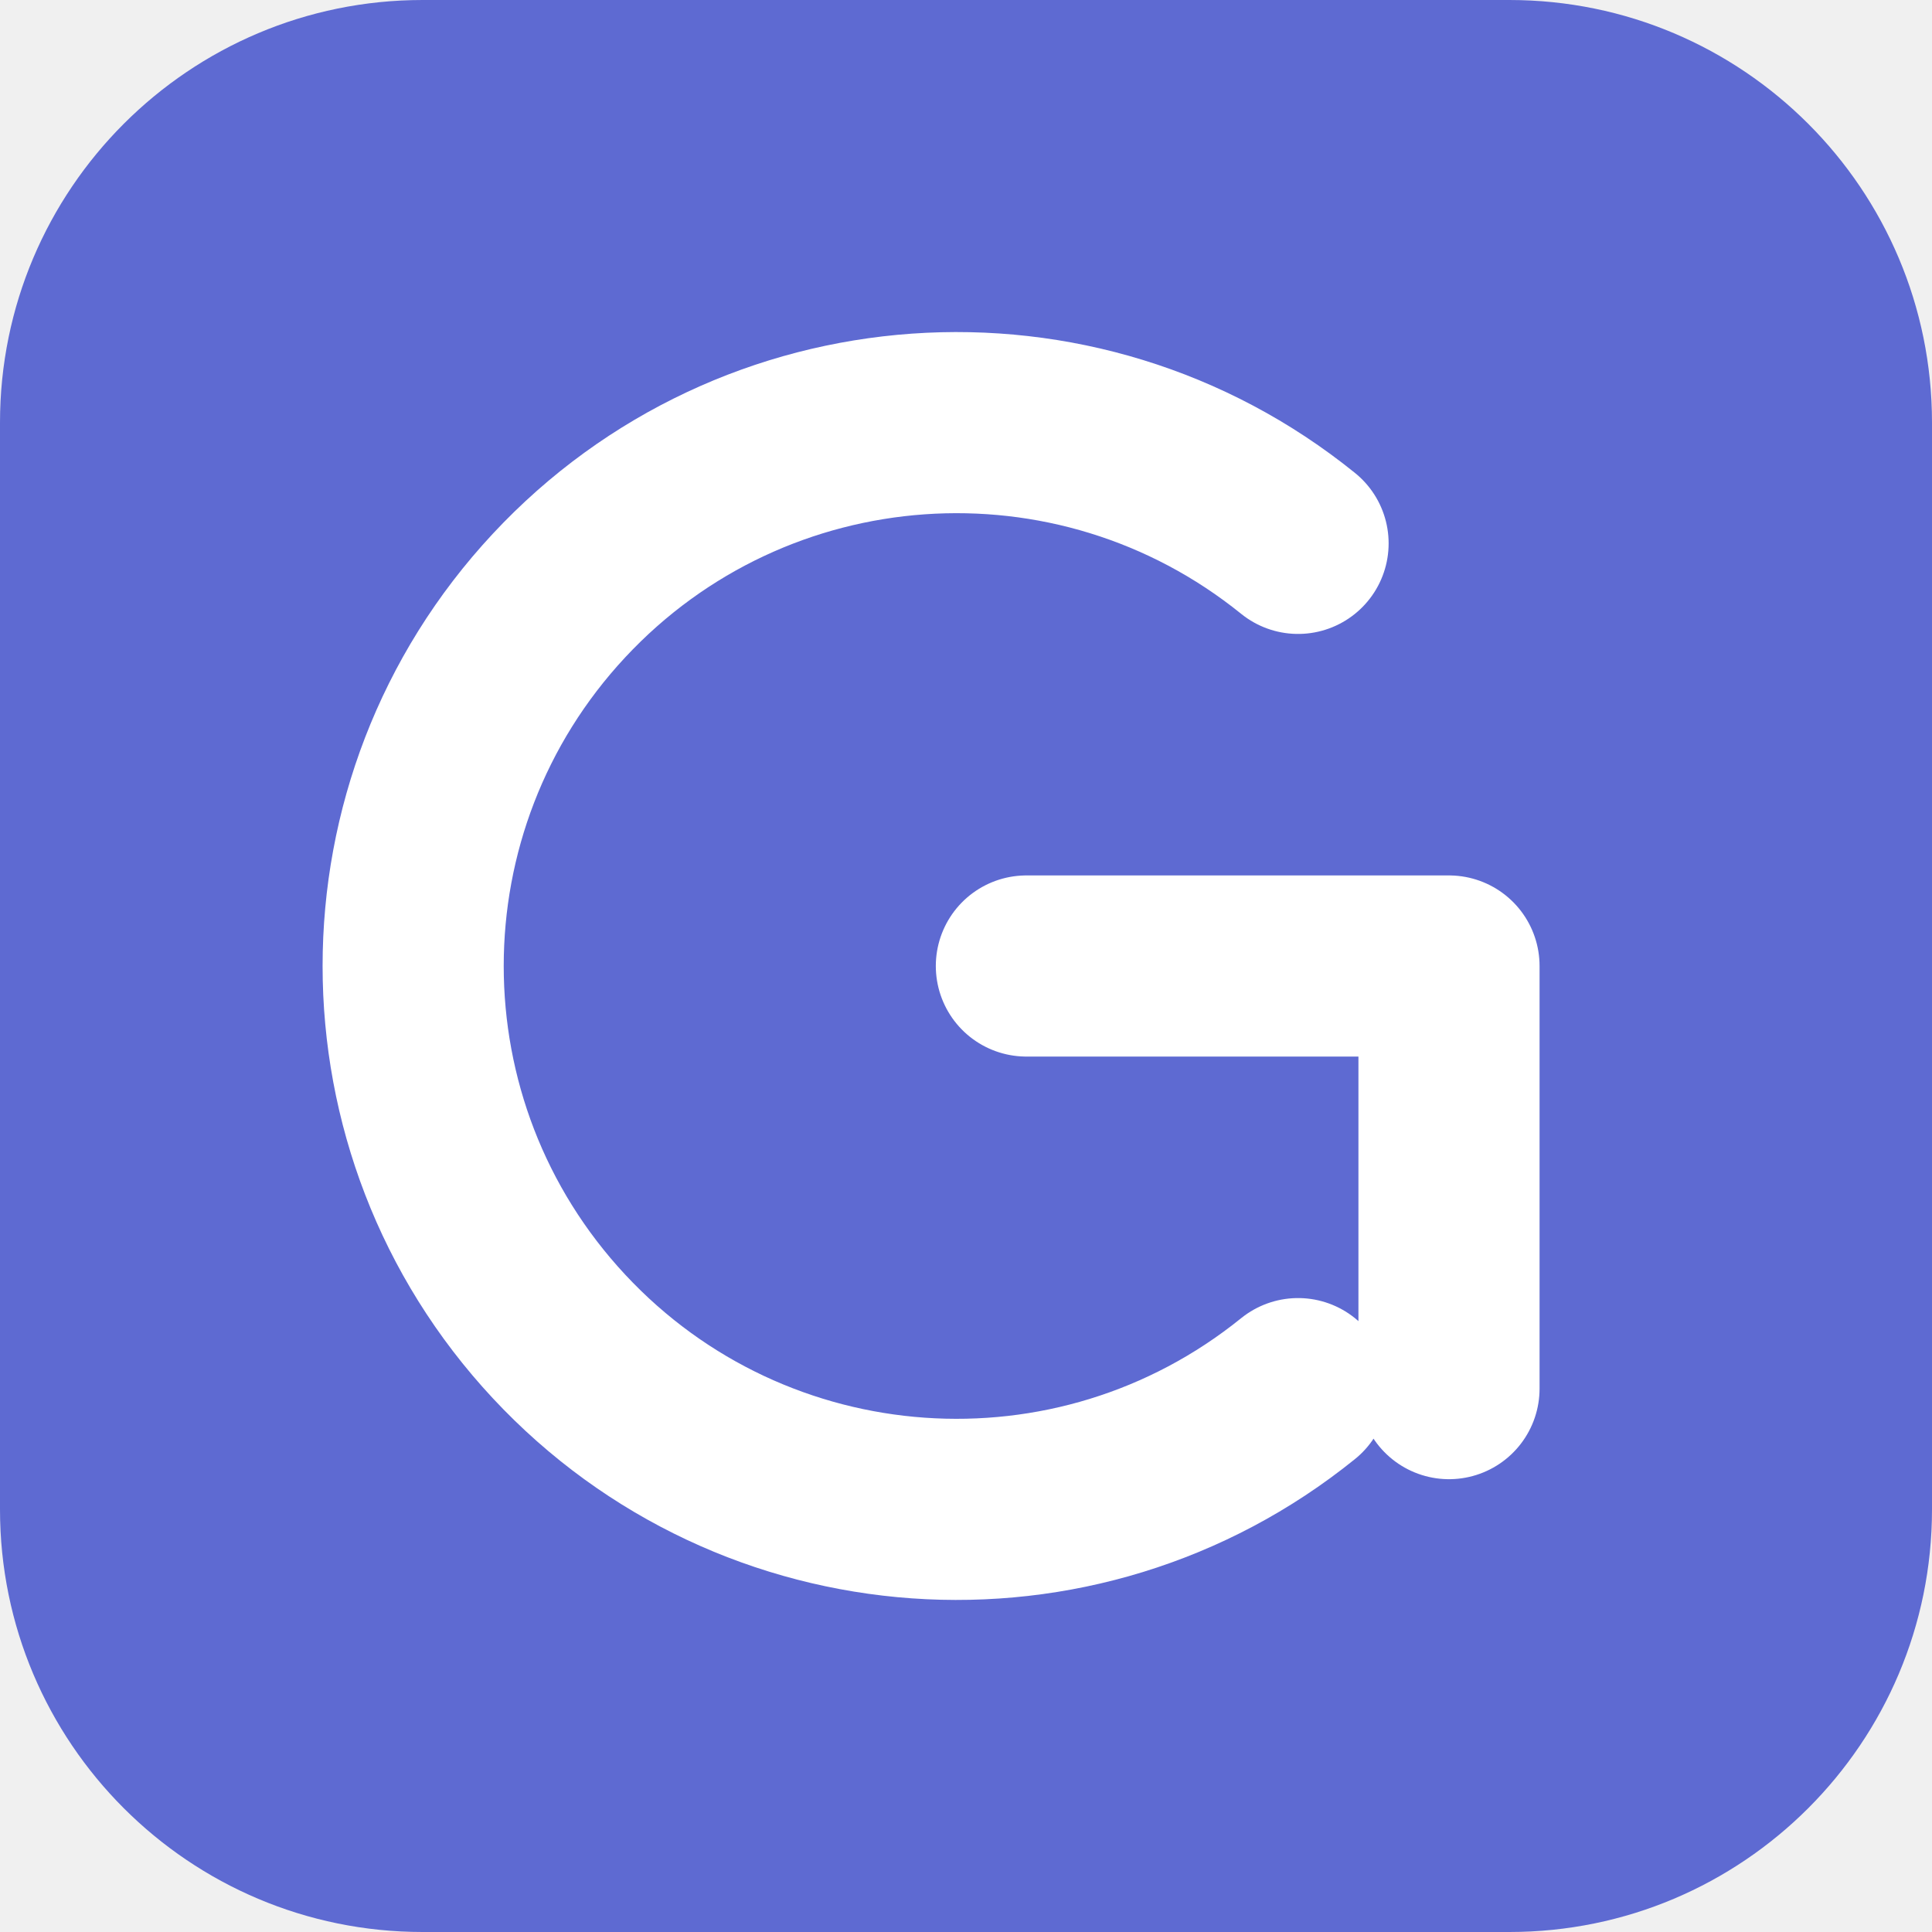
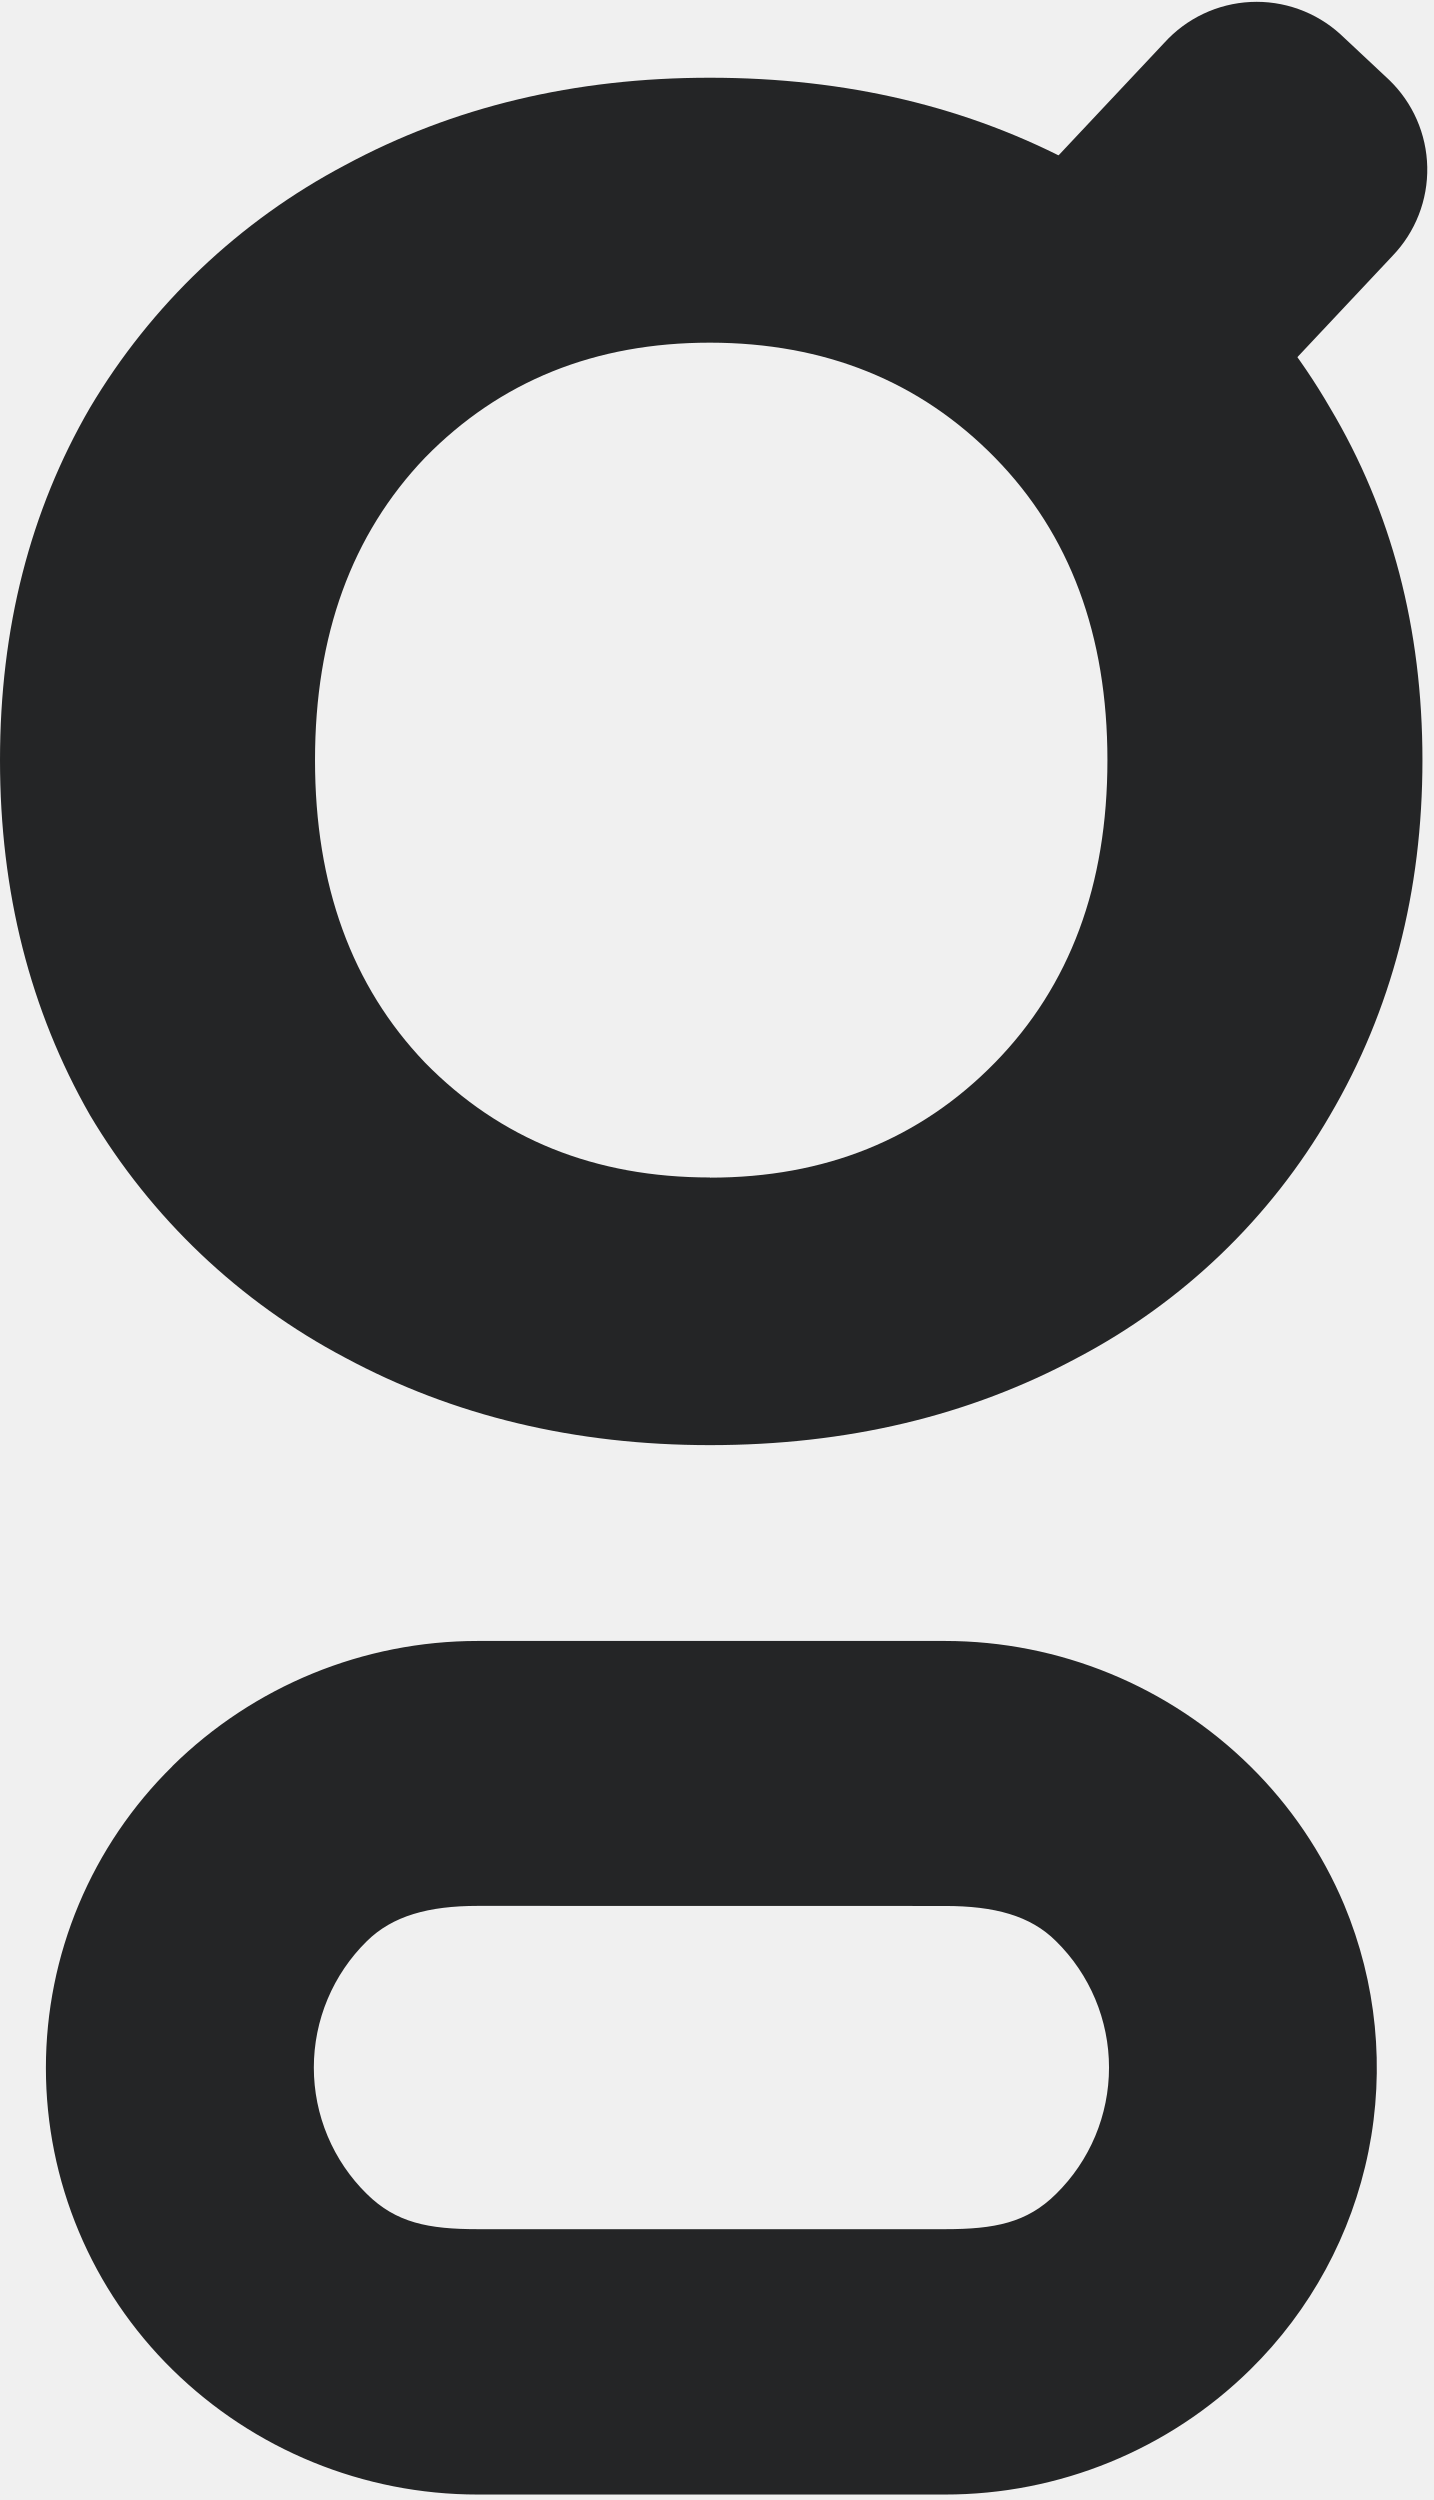
- <svg xmlns="http://www.w3.org/2000/svg" viewBox="0 0 64 64" fill="none">
-   <rect width="64" height="64" rx="14" fill="#5E6AD2" />
-   <path d="M43 18A18 18 0 1 0 43 46M34 32H48V46" stroke="white" stroke-width="6" stroke-linecap="round" stroke-linejoin="round" />
+ <svg xmlns="http://www.w3.org/2000/svg" width="168" height="293" viewBox="0 0 168 293" fill="none">
+   <path d="M110.739 222.38C116.639 222.38 121.199 223.57 124.459 226.79C126.522 228.816 128.16 231.233 129.279 233.9C130.397 236.566 130.973 239.429 130.973 242.32C130.973 245.211 130.397 248.074 129.279 250.74C128.16 253.407 126.522 255.824 124.459 257.85C120.749 261.51 116.639 262.26 110.739 262.26H55.999C50.099 262.26 45.999 261.51 42.279 257.85C40.217 255.824 38.578 253.407 37.46 250.74C36.342 248.074 35.766 245.211 35.766 242.32C35.766 239.429 36.342 236.566 37.46 233.9C38.578 231.233 40.217 228.816 42.279 226.79C45.539 223.57 50.099 222.38 55.999 222.38H110.739ZM110.739 193.33H55.999C42.873 193.322 30.269 198.476 20.909 207.68C16.307 212.201 12.651 217.593 10.156 223.543C7.66 229.492 6.375 235.879 6.375 242.33C6.375 248.781 7.66 255.168 10.156 261.117C12.651 267.067 16.307 272.459 20.909 276.98C30.267 286.186 42.873 291.337 55.999 291.32H110.759C123.873 291.335 136.466 286.191 145.819 277C150.419 272.461 154.076 267.058 156.579 261.1C159.072 255.163 160.355 248.789 160.355 242.35C160.355 235.911 159.072 229.537 156.579 223.6C154.076 217.642 150.419 212.239 145.819 207.7C136.464 198.49 123.858 193.335 110.729 193.35L110.739 193.33Z" fill="#242526" />
+   <path d="M20.189 207C29.733 197.592 42.597 192.318 55.999 192.32H110.759C124.147 192.329 136.995 197.601 146.529 207C151.23 211.628 154.968 217.141 157.529 223.22C161.35 232.364 162.344 242.442 160.383 252.156C158.423 261.87 153.597 270.774 146.529 277.72C136.987 287.114 124.13 292.374 110.739 292.36H55.999C42.61 292.367 29.755 287.109 20.209 277.72C15.513 273.106 11.783 267.603 9.237 261.532C6.69 255.461 5.379 248.943 5.379 242.36C5.379 235.776 6.69 229.259 9.237 223.188C11.783 217.117 15.513 211.614 20.209 207H20.189ZM55.999 194.32C43.128 194.304 30.77 199.359 21.599 208.39C17.092 212.818 13.512 218.099 11.068 223.925C8.624 229.752 7.366 236.007 7.366 242.325C7.366 248.643 8.624 254.898 11.068 260.725C13.512 266.551 17.092 271.832 21.599 276.26C30.771 285.287 43.13 290.338 55.999 290.32H110.759C123.625 290.336 135.979 285.285 145.149 276.26C149.654 271.816 153.237 266.524 155.689 260.69C158.131 254.875 159.388 248.632 159.388 242.325C159.388 236.018 158.131 229.775 155.689 223.96C153.237 218.126 149.654 212.834 145.149 208.39C135.976 199.371 123.624 194.32 110.759 194.33L55.999 194.32ZM55.999 223.37C50.219 223.37 45.999 224.54 42.999 227.5C41.03 229.433 39.466 231.74 38.399 234.284C37.331 236.829 36.781 239.56 36.781 242.32C36.781 245.079 37.331 247.811 38.399 250.356C39.466 252.9 41.03 255.207 42.999 257.14C46.429 260.52 50.199 261.26 55.999 261.26H110.759C116.569 261.26 120.349 260.52 123.759 257.14C125.728 255.207 127.292 252.9 128.36 250.356C129.427 247.811 129.977 245.079 129.977 242.32C129.977 239.56 129.427 236.829 128.36 234.284C127.292 231.74 125.728 229.433 123.759 227.5C120.759 224.5 116.529 223.38 110.759 223.38L55.999 223.37ZM41.579 226.07C45.109 222.58 49.979 221.37 55.999 221.37H110.759C116.759 221.37 121.649 222.58 125.179 226.07C127.337 228.189 129.051 230.718 130.221 233.507C131.391 236.296 131.994 239.29 131.994 242.315C131.994 245.34 131.391 248.334 130.221 251.123C129.051 253.912 127.337 256.44 125.179 258.56C121.179 262.5 116.749 263.26 110.759 263.26H55.999C49.999 263.26 45.569 262.5 41.579 258.56C39.421 256.44 37.707 253.912 36.537 251.123C35.367 248.334 34.764 245.34 34.764 242.315C34.764 239.29 35.367 236.296 36.537 233.507C37.707 230.718 39.421 228.189 41.579 226.07V226.07Z" fill="#242526" />
+   <path d="M157.081 4L162.791 9.35C164.174 10.677 165.281 12.263 166.05 14.018C166.819 15.773 167.235 17.662 167.274 19.578C167.313 21.494 166.975 23.398 166.277 25.183C165.58 26.968 164.538 28.598 163.211 29.98L139.911 54.78C138.624 56.199 137.069 57.35 135.337 58.169C133.604 58.987 131.727 59.456 129.813 59.549C127.9 59.642 125.986 59.356 124.183 58.71C122.379 58.063 120.72 57.068 119.301 55.78L113.591 50.43C112.209 49.103 111.102 47.517 110.333 45.762C109.563 44.007 109.147 42.118 109.108 40.202C109.069 38.286 109.408 36.382 110.105 34.597C110.802 32.812 111.844 31.182 113.171 29.8L136.471 5C137.759 3.581 139.313 2.429 141.046 1.611C142.779 0.793 144.655 0.324 146.569 0.231C148.483 0.138 150.396 0.423 152.2 1.07C154.004 1.717 155.662 2.712 157.081 4V4Z" fill="#242526" />
+   <path d="M83.21 169.37C67.39 169.37 53.13 165.95 40.43 159.11C28.046 152.569 17.706 142.739 10.55 130.7C3.517 118.393 0 104.523 0 89.09C0 73.656 3.517 59.886 10.55 47.78C17.705 35.737 28.044 25.903 40.43 19.36C53.097 12.52 67.357 9.103 83.21 9.11C99.21 9.11 113.567 12.527 126.28 19.36C138.623 25.858 148.88 35.709 155.87 47.78C163.097 59.893 166.71 73.663 166.71 89.09C166.71 104.517 163.1 118.387 155.88 130.7C148.89 142.771 138.633 152.623 126.29 159.12C113.59 165.953 99.23 169.37 83.21 169.37ZM83.21 138.02C96.69 138.02 107.823 133.527 116.61 124.54C125.397 115.553 129.79 103.737 129.79 89.09C129.79 74.423 125.397 62.606 116.61 53.64C107.823 44.673 96.69 40.18 83.21 40.16C69.73 40.16 58.597 44.653 49.81 53.64C41.217 62.627 36.92 74.443 36.92 89.09C36.92 103.737 41.217 115.553 49.81 124.54C58.603 133.513 69.737 138 83.21 138V138.02Z" fill="#242526" />
</svg>
